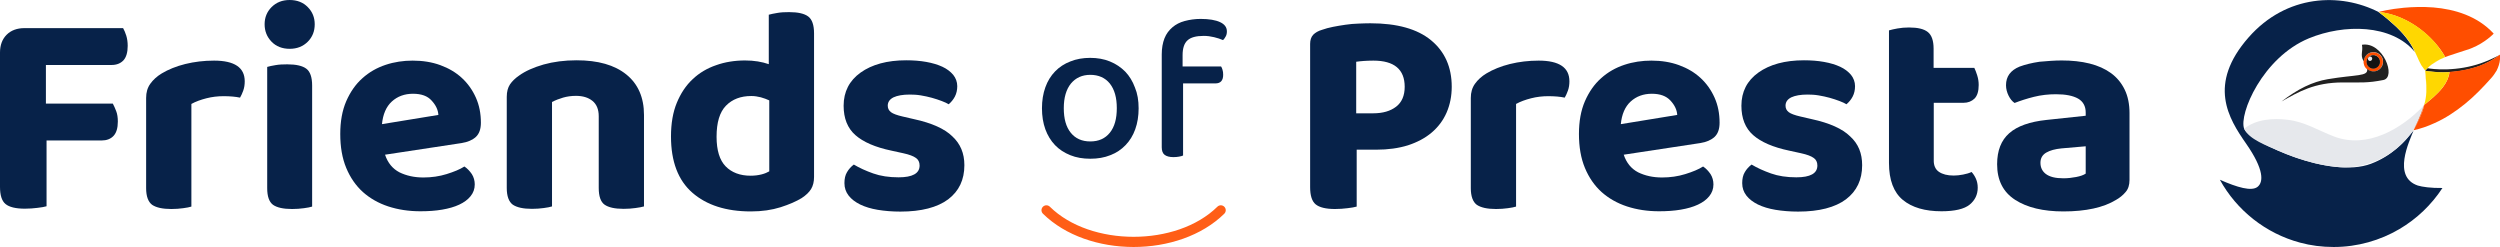
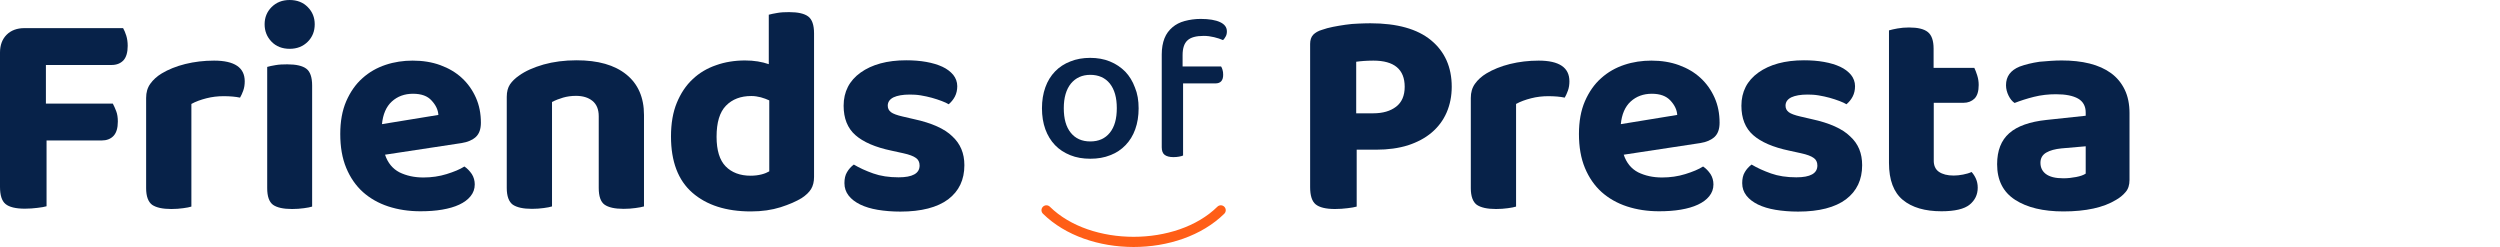
<svg xmlns="http://www.w3.org/2000/svg" version="1.1" id="Calque_1" x="0px" y="0px" viewBox="0 0 1546.6 152.8" style="enable-background:new 0 0 1546.6 152.8;" xml:space="preserve">
-   <style type="text/css">
+   <defs id="defs93" />
+   <style type="text/css" id="style2">
	.st0{fill:#072249;}
	.st1{fill:#FF5E17;}
	.st2{fill:#FF4E00;}
	.st3{fill:#E6E8EC;}
	.st4{fill:#212121;}
	.st5{fill:#FFD701;}
	.st6{fill:#141313;}
	.st7{fill:#EFEAEA;}
</style>
-   <path class="st0" d="M76.1,17.3c0.7,1.2,1.4,2.8,2,4.7c0.6,1.9,0.9,4.1,0.9,6.4c0,4-0.9,7-2.6,8.9c-1.8,1.9-4.2,2.9-7.4,2.9H28.4  v23.9h41.4c0.7,1.3,1.4,2.9,2.1,4.7c0.7,1.8,1,4,1,6.4c0,4-0.9,7-2.7,8.9c-1.8,1.9-4.3,2.8-7.3,2.8H28.8v40.7  c-1.3,0.4-3.2,0.7-5.7,1c-2.4,0.3-5,0.5-7.7,0.5c-5.7,0-9.7-1-12-2.9S0,120.7,0,115.6V32.5c0-4.6,1.4-8.3,4.1-11s6.4-4.1,11-4.1h61  V17.3z" />
-   <path class="st0" d="M118.4,127.8c-1.2,0.4-2.9,0.7-5.1,1s-4.6,0.5-7.3,0.5c-5.5,0-9.4-0.9-11.9-2.6c-2.4-1.8-3.7-5.2-3.7-10.3V60.6  c0-3.4,0.8-6.3,2.6-8.8c1.7-2.4,4.1-4.6,7.1-6.4c4-2.4,8.9-4.4,14.5-5.8c5.7-1.4,11.6-2.1,17.8-2.1c12.7,0,19,4.3,19,12.8  c0,2.1-0.3,4-0.9,5.7c-0.6,1.7-1.3,3.2-2,4.4c-2.8-0.6-6.2-0.9-10.2-0.9c-3.5,0-7.1,0.4-10.6,1.3c-3.5,0.9-6.6,2-9.3,3.5V127.8z" />
-   <path class="st0" d="M163.7,15c0-4.1,1.4-7.7,4.3-10.6c2.9-2.9,6.6-4.4,11.2-4.4c4.6,0,8.4,1.5,11.2,4.4c2.9,2.9,4.3,6.5,4.3,10.6  c0,4.3-1.4,7.9-4.3,10.8c-2.9,2.9-6.6,4.4-11.2,4.4c-4.6,0-8.4-1.5-11.2-4.4C165.1,22.8,163.7,19.2,163.7,15z M193.1,127.8  c-1.2,0.4-2.9,0.7-5.1,1c-2.2,0.3-4.6,0.5-7.3,0.5c-5.5,0-9.4-0.9-11.8-2.6c-2.4-1.8-3.6-5.2-3.6-10.3v-75c1.2-0.4,2.9-0.7,5.1-1.1  c2.2-0.4,4.6-0.5,7.3-0.5c5.5,0,9.4,0.9,11.8,2.7s3.6,5.3,3.6,10.4V127.8z" />
-   <path class="st0" d="M238.2,95.7c1.7,5.1,4.7,8.7,8.9,10.9c4.3,2.1,9.2,3.2,14.8,3.2c5.1,0,9.9-0.7,14.4-2.1s8.2-2.9,11-4.7  c1.8,1.2,3.3,2.8,4.6,4.7c1.2,1.9,1.8,4.1,1.8,6.4c0,2.8-0.9,5.2-2.6,7.3c-1.7,2.1-4,3.8-7,5.2c-3,1.4-6.5,2.4-10.6,3.1  s-8.6,1-13.4,1c-7.2,0-13.8-1-19.9-3c-6.1-2-11.3-5-15.7-8.9c-4.4-4-7.8-8.9-10.3-14.9s-3.7-13-3.7-21c0-7.8,1.2-14.5,3.7-20.3  c2.5-5.7,5.8-10.5,10-14.2c4.2-3.8,9-6.5,14.4-8.3s11-2.6,16.7-2.6c6.2,0,11.9,0.9,17.1,2.8c5.2,1.9,9.6,4.5,13.3,7.9  c3.7,3.4,6.6,7.5,8.7,12.2s3.1,9.9,3.1,15.5c0,3.9-1,6.8-3.1,8.8c-2.1,1.9-5,3.2-8.8,3.8L238.2,95.7z M255.5,58  c-5.2,0-9.6,1.6-13.1,4.8s-5.5,7.9-6.1,14l34.9-5.7c-0.2-3.2-1.6-6.1-4.2-8.9C264.5,59.4,260.7,58,255.5,58z" />
-   <path class="st0" d="M366.5,62.4c-2.6-2.1-6-3.1-10.2-3.1c-2.9,0-5.6,0.4-8,1.1c-2.4,0.7-4.7,1.6-6.8,2.7v64.6  c-1.2,0.4-2.9,0.7-5.1,1s-4.6,0.5-7.3,0.5c-5.5,0-9.4-0.9-11.9-2.6c-2.4-1.8-3.7-5.2-3.7-10.3V59.9c0-3.2,0.7-5.7,2-7.7  c1.3-1.9,3.2-3.8,5.7-5.5c3.9-2.8,8.9-5,15.1-6.8c6.1-1.7,12.9-2.6,20.4-2.6c13.3,0,23.5,2.9,30.8,8.8c7.2,5.8,10.9,14.2,10.9,25  v56.6c-1.3,0.4-3.1,0.7-5.3,1c-2.2,0.3-4.6,0.5-7.3,0.5c-5.5,0-9.4-0.9-11.8-2.6s-3.6-5.2-3.6-10.3V71.9  C370.4,67.7,369.1,64.5,366.5,62.4z" />
-   <path class="st0" d="M460.9,37.4c2.8,0,5.4,0.2,7.9,0.6c2.5,0.4,4.8,1,6.8,1.7V9.1c1.3-0.4,3.1-0.7,5.3-1.1c2.2-0.4,4.6-0.5,7.3-0.5  c5.5,0,9.4,0.9,11.8,2.7c2.4,1.8,3.6,5.3,3.6,10.4v88.9c0,2.9-0.6,5.4-1.8,7.4c-1.2,2-3.2,3.9-5.8,5.6c-3.4,2.1-7.8,4-13.1,5.7  c-5.4,1.7-11.5,2.6-18.4,2.6c-15.3,0-27.4-3.9-36.2-11.6c-8.8-7.7-13.2-19.3-13.2-34.8c0-8,1.2-15,3.6-20.8s5.6-10.7,9.8-14.6  c4.1-3.9,9-6.8,14.6-8.7C448.4,38.4,454.5,37.4,460.9,37.4z M475.9,62.1c-1.6-0.7-3.3-1.4-5.2-1.9c-1.9-0.5-3.9-0.8-5.9-0.8  c-6.6,0-11.8,2-15.7,6c-3.9,4-5.8,10.4-5.8,19.2c0,8.4,1.9,14.5,5.6,18.3s8.9,5.8,15.4,5.8c2.6,0,4.8-0.3,6.8-0.8s3.6-1.2,4.8-1.9  L475.9,62.1L475.9,62.1z" />
-   <path class="st0" d="M596.6,102.2c0,9-3.3,16-10,21.1c-6.7,5-16.6,7.6-29.6,7.6c-5.1,0-9.8-0.4-14-1.1c-4.2-0.7-7.8-1.8-10.9-3.3  c-3-1.5-5.4-3.3-7.1-5.5c-1.7-2.2-2.6-4.7-2.6-7.7c0-2.7,0.5-5,1.6-6.8c1.1-1.9,2.5-3.4,4.2-4.7c3.5,2.1,7.5,3.9,12,5.5  s9.7,2.4,15.7,2.4c8.6,0,13-2.4,13-7.3c0-2.1-0.8-3.7-2.3-4.7c-1.5-1.1-4.1-2.1-7.8-2.9l-7.3-1.6c-10-2.1-17.4-5.3-22.3-9.6  c-4.9-4.3-7.3-10.4-7.3-18.2c0-8.6,3.5-15.5,10.5-20.5s16.4-7.6,28.2-7.6c4.4,0,8.5,0.3,12.4,1s7.2,1.7,10,3s5,3,6.7,5  c1.6,2,2.5,4.4,2.5,7c0,2.4-0.5,4.6-1.5,6.5s-2.3,3.4-3.8,4.7c-1-0.6-2.4-1.3-4.3-2c-1.9-0.7-3.9-1.4-6.1-2  c-2.2-0.6-4.5-1.1-6.9-1.5s-4.7-0.5-6.8-0.5c-4.3,0-7.6,0.6-10,1.7c-2.4,1.2-3.6,2.9-3.6,5.2c0,1.7,0.7,3,2,4s3.8,1.9,7.3,2.7  l6.9,1.6c11.1,2.4,19,6,23.7,10.6C594.2,89,596.6,94.9,596.6,102.2z" />
-   <path class="st0" d="M704.4,67c0,4.8-0.7,9.1-2.1,13c-1.4,3.9-3.4,7.1-6,9.8c-2.6,2.7-5.7,4.8-9.4,6.2c-3.7,1.5-7.8,2.2-12.4,2.2  s-8.7-0.7-12.4-2.2s-6.8-3.5-9.4-6.2c-2.6-2.7-4.6-6-6-9.8c-1.4-3.9-2.1-8.2-2.1-13s0.7-9.1,2.1-13c1.4-3.9,3.4-7.1,6-9.8  s5.8-4.8,9.5-6.2c3.7-1.5,7.8-2.2,12.2-2.2c4.5,0,8.5,0.7,12.2,2.2s6.8,3.6,9.5,6.3c2.6,2.7,4.6,6,6,9.8  C703.7,57.9,704.4,62.2,704.4,67z M674.5,46.3c-5,0-9,1.8-12,5.4c-2.9,3.6-4.4,8.7-4.4,15.2c0,6.6,1.4,11.6,4.3,15.2  c2.9,3.6,6.9,5.4,12.1,5.4c5.2,0,9.2-1.8,12.1-5.4c2.9-3.6,4.3-8.6,4.3-15.2c0-6.5-1.4-11.5-4.3-15.2  C683.7,48.1,679.6,46.3,674.5,46.3z" />
-   <path class="st0" d="M731.6,41.1h23.8c0.3,0.5,0.7,1.2,0.9,2.1c0.3,0.9,0.4,1.9,0.4,3.1c0,3.5-1.6,5.3-4.8,5.3h-20v44.6  c-0.6,0.3-1.4,0.5-2.5,0.7s-2.2,0.3-3.5,0.3c-2.4,0-4.2-0.5-5.4-1.4s-1.8-2.5-1.8-4.7V33.7c0-3.9,0.6-7.2,1.7-10  c1.1-2.8,2.8-5,4.9-6.8c2.1-1.8,4.6-3.1,7.6-3.9s6.3-1.3,9.9-1.3c5.2,0,9.2,0.7,12,2c2.8,1.3,4.2,3.2,4.2,5.7c0,1.2-0.2,2.2-0.7,3.1  s-1,1.7-1.7,2.3c-1.6-0.7-3.4-1.3-5.5-1.8s-4.2-0.8-6.4-0.8c-4.7,0-8.1,0.9-10.1,2.8c-2,1.8-3,4.9-3,9.1L731.6,41.1L731.6,41.1z" />
-   <path class="st0" d="M839.3,92.6v35.2c-1.3,0.4-3.2,0.7-5.7,1c-2.4,0.3-5,0.5-7.7,0.5c-5.7,0-9.7-1-12-2.9s-3.4-5.5-3.4-10.6V27.2  c0-2.4,0.6-4.3,1.9-5.7c1.3-1.3,3.1-2.4,5.6-3.1c1.9-0.7,4.2-1.3,6.7-1.8s5-0.9,7.7-1.3c2.6-0.4,5.2-0.6,7.9-0.7  c2.6-0.1,5.1-0.2,7.4-0.2c16.6,0,29.1,3.5,37.6,10.5s12.8,16.6,12.8,28.8c0,5.8-1.1,11.2-3.2,16c-2.1,4.8-5.2,8.9-9.2,12.3  s-8.9,6-14.7,7.9c-5.8,1.8-12.3,2.7-19.6,2.7H839.3z M849.5,70.1c6,0,10.7-1.4,14.2-4.1c3.5-2.7,5.3-6.8,5.3-12.3  c0-10.8-6.5-16.2-19.4-16.2c-2.2,0-4.1,0.1-5.8,0.2c-1.6,0.1-3.3,0.3-4.8,0.5v31.9H849.5z" />
-   <path class="st0" d="M937.9,127.8c-1.2,0.4-2.9,0.7-5.1,1c-2.2,0.3-4.6,0.5-7.3,0.5c-5.5,0-9.4-0.9-11.9-2.6  c-2.4-1.8-3.7-5.2-3.7-10.3V60.6c0-3.4,0.8-6.3,2.6-8.8c1.7-2.4,4.1-4.6,7.1-6.4c4-2.4,8.9-4.4,14.5-5.8c5.7-1.4,11.6-2.1,17.8-2.1  c12.7,0,19,4.3,19,12.8c0,2.1-0.3,4-0.9,5.7c-0.6,1.7-1.3,3.2-2,4.4c-2.8-0.6-6.2-0.9-10.2-0.9c-3.5,0-7.1,0.4-10.6,1.3  c-3.5,0.9-6.6,2-9.3,3.5L937.9,127.8L937.9,127.8z" />
-   <path class="st0" d="M1004.5,95.7c1.7,5.1,4.7,8.7,8.9,10.9c4.3,2.1,9.2,3.2,14.8,3.2c5.1,0,9.9-0.7,14.4-2.1s8.2-2.9,11-4.7  c1.8,1.2,3.3,2.8,4.6,4.7c1.2,1.9,1.8,4.1,1.8,6.4c0,2.8-0.9,5.2-2.6,7.3c-1.7,2.1-4,3.8-7,5.2c-3,1.4-6.5,2.4-10.6,3.1  s-8.6,1-13.4,1c-7.2,0-13.8-1-19.9-3c-6.1-2-11.3-5-15.7-8.9c-4.4-4-7.8-8.9-10.3-14.9s-3.7-13-3.7-21c0-7.8,1.2-14.5,3.7-20.3  c2.5-5.7,5.8-10.5,10-14.2c4.2-3.8,9-6.5,14.4-8.3s11-2.6,16.7-2.6c6.2,0,11.9,0.9,17.1,2.8c5.2,1.9,9.6,4.5,13.3,7.9  c3.7,3.4,6.6,7.5,8.7,12.2s3.1,9.9,3.1,15.5c0,3.9-1,6.8-3.1,8.8c-2.1,1.9-5,3.2-8.8,3.8L1004.5,95.7z M1021.9,58  c-5.2,0-9.6,1.6-13.1,4.8s-5.5,7.9-6.1,14l34.9-5.7c-0.2-3.2-1.6-6.1-4.2-8.9C1030.8,59.4,1027,58,1021.9,58z" />
-   <path class="st0" d="M1152,102.2c0,9-3.3,16-10,21.1c-6.7,5-16.6,7.6-29.6,7.6c-5.1,0-9.8-0.4-14-1.1c-4.2-0.7-7.8-1.8-10.9-3.3  c-3-1.5-5.4-3.3-7.1-5.5s-2.6-4.7-2.6-7.7c0-2.7,0.5-5,1.6-6.8c1.1-1.9,2.5-3.4,4.2-4.7c3.5,2.1,7.5,3.9,12,5.5s9.7,2.4,15.7,2.4  c8.6,0,13-2.4,13-7.3c0-2.1-0.8-3.7-2.3-4.7c-1.5-1.1-4.1-2.1-7.8-2.9l-7.3-1.6c-10-2.1-17.4-5.3-22.3-9.6  c-4.9-4.3-7.3-10.4-7.3-18.2c0-8.6,3.5-15.5,10.5-20.5s16.4-7.6,28.2-7.6c4.4,0,8.5,0.3,12.4,1s7.2,1.7,10,3s5,3,6.7,5  c1.6,2,2.5,4.4,2.5,7c0,2.4-0.5,4.6-1.5,6.5s-2.3,3.4-3.8,4.7c-1-0.6-2.4-1.3-4.3-2s-3.9-1.4-6.1-2s-4.5-1.1-6.9-1.5  s-4.7-0.5-6.8-0.5c-4.3,0-7.6,0.6-10,1.7c-2.4,1.2-3.6,2.9-3.6,5.2c0,1.7,0.7,3,2,4s3.8,1.9,7.3,2.7l6.9,1.6  c11.1,2.4,19,6,23.7,10.6C1149.7,89,1152,94.9,1152,102.2z" />
-   <path class="st0" d="M1199.5,106.3c2.2,1.5,5.2,2.3,9.1,2.3c1.8,0,3.8-0.2,5.8-0.6c2.1-0.4,3.8-0.9,5.3-1.6c1.1,1.2,2,2.6,2.7,4.2  s1.1,3.4,1.1,5.5c0,4.3-1.7,7.8-5,10.5s-9.2,4.1-17.4,4.1c-10.2,0-18.2-2.3-23.9-7c-5.7-4.7-8.6-12.3-8.6-22.9v-82  c1.3-0.4,3.1-0.8,5.3-1.2c2.2-0.4,4.6-0.6,7.1-0.6c5.4,0,9.2,0.9,11.6,2.8s3.6,5.3,3.6,10.3V42h25.2c0.6,1.2,1.2,2.8,1.8,4.7  c0.6,1.9,0.9,3.9,0.9,5.9c0,3.9-0.9,6.7-2.6,8.4c-1.8,1.7-4,2.6-6.8,2.6h-18.4V99C1196.2,102.3,1197.3,104.8,1199.5,106.3z" />
-   <path class="st0" d="M1275.4,37.4c6.3,0,12.1,0.6,17.3,1.9c5.2,1.3,9.6,3.3,13.2,5.9c3.7,2.7,6.5,6.1,8.5,10.2s3,9,3,14.6v41.3  c0,3.2-0.8,5.7-2.5,7.6c-1.6,1.9-3.6,3.5-5.9,4.8c-3.8,2.3-8.4,4.1-13.9,5.3s-11.7,1.8-18.6,1.8c-12.5,0-22.5-2.4-29.9-7.2  s-11.1-12.1-11.1-22c0-8.4,2.5-14.8,7.5-19.2c5-4.4,12.7-7.1,23-8.2l24.3-2.6v-2c0-3.9-1.6-6.8-4.7-8.6c-3.2-1.8-7.7-2.7-13.7-2.7  c-4.6,0-9.2,0.5-13.6,1.6s-8.4,2.4-12,3.8c-1.5-1-2.7-2.5-3.7-4.5s-1.6-4.2-1.6-6.5c0-5.4,2.8-9.2,8.4-11.5c3.5-1.3,7.6-2.3,12.3-3  C1266.3,37.8,1270.9,37.4,1275.4,37.4z M1276.5,110.3c2.7,0,5.3-0.3,7.9-0.8s4.6-1.2,5.9-2.1V90.5l-15,1.3c-3.9,0.4-7,1.2-9.4,2.6  s-3.6,3.5-3.6,6.3c0,2.9,1.1,5.2,3.3,6.9C1268,109.4,1271.5,110.3,1276.5,110.3z" />
-   <path class="st1" d="M701.3,152.8c-21.1,0-42.2-6.9-56.1-20.6c-1.2-1.2-1.2-3.1,0-4.3s3.1-1.2,4.3,0c25.2,24.8,78.4,24.8,103.6,0  c1.2-1.2,3.1-1.2,4.3,0s1.2,3.1,0,4.3C743.5,145.9,722.4,152.8,701.3,152.8z" />
-   <path class="st2" d="M1474.1,37.3c-0.5-3.2-3.6-5.4-6.9-4.9c-2.8,0.5-4.8,2.8-5,5.6c0,0.1,0,0.2,0,0.3c0,0.3,0,0.7,0.1,1  c0.2,1.4,0.9,2.6,2,3.5l0,0c1.3,1.1,3,1.7,4.9,1.4C1472.4,43.6,1474.6,40.5,1474.1,37.3z M1464.2,38.9c-0.4-2.2,1.1-4.3,3.3-4.7  c2.2-0.4,4.3,1.1,4.7,3.3c0.4,2.2-1.1,4.3-3.3,4.7C1466.7,42.7,1464.6,41.1,1464.2,38.9z" />
-   <path class="st0" d="M1511,116.3c-6.8,10.4-15.9,19.1-26.6,25.4c-11.9,7-25.9,11.1-40.7,11.1c-7.2,0-14.2-0.9-20.8-2.7  c-21.3-5.7-39.2-20-49.6-38.9c10.9,4.8,19.6,7.3,23.3,4.4s4.2-10.6-7.1-26.8c-10.8-15.5-24-36.6,1.6-65.7  c23.4-26.6,56.7-27.8,80.5-15.6c0,0-0.1,0-0.1,0c4.1,3,7.3,5.8,10.1,8.4c0.3,0.2,0.5,0.5,0.8,0.7c6.6,6.4,9.6,11.4,11.6,15.6  c-14.5-17.4-44-17.4-65.6-8.5c-28.8,11.9-43.4,47-40.1,55.9c0.1,0.3,0.2,0.5,0.4,0.8c5,8,52.7,30.5,78.1,20.9  c12.9-4.9,20.2-13.1,26.2-20.4c0,0,0-0.1,0.1-0.1c-2.6,6.7-13.3,28.6,2.7,34C1498.5,115.6,1503.8,116.4,1511,116.3z" />
-   <path class="st0" d="M1471.6,7.5c0,0-0.1,0-0.1,0C1471.5,7.5,1471.5,7.5,1471.6,7.5C1471.6,7.5,1471.6,7.5,1471.6,7.5z" />
-   <g>
-     <path class="st3" d="M1499.7,65c-13.8,14.7-35.2,27.2-55.6,19.5c-9.8-3.7-18.3-9.2-28.9-10.4c-8.8-1.1-19.6-0.4-26.8,5.5   c2.5,6.5,14.7,10.8,20.4,13.3c11.7,5.2,24.3,9.2,37.1,10.4C1470.3,105.5,1494,89.2,1499.7,65L1499.7,65z" />
-   </g>
-   <path class="st4" d="M1546.5,33.9c-1.6,1.1-3.1,2.2-4.7,3.2c-3.2,1.8-6.5,3.4-10.1,4.5c-3.6,1.1-7.3,2-11,2.5  c-3.7,0.5-7.4,0.7-11.2,0.6c-1.8-0.1-3.7-0.2-5.5-0.4c-1.2-0.1-2.4-0.4-3.7-0.5c0.2-0.3,0.5-0.6,0.8-0.9c0.2-0.2,0.3-0.4,0.5-0.5  c0.1-0.1,0.2-0.2,0.4-0.2c0.3,0,0.7,0.1,1,0.2c0.9,0.1,1.8,0.2,2.8,0.3c2.6,0.2,5.2,0.3,7.8,0.2c7.1-0.2,14.2-1.4,21-3.7  C1538.8,37.7,1542.7,36,1546.5,33.9z" />
-   <path class="st4" d="M1514.5,44.6C1514.4,44.6,1514.4,44.6,1514.5,44.6c-1.4,0.1-2.7,0.1-4,0.1c-0.3,0-0.7,0-0.9,0  c-0.1,0-0.2,0-0.2,0c-0.4,0-0.8,0-1.1,0c-0.4,0-0.8,0-1.2-0.1c-0.2,0-0.4,0-0.5,0h0c-0.1,0-0.2,0-0.3,0c0,0-0.1,0-0.2,0  c-0.1,0-0.2,0-0.2,0c-0.2,0-0.5,0-0.8-0.1c-0.2,0-0.3,0-0.5,0c-0.3,0-0.5-0.1-0.8-0.1c-0.2,0-0.3,0-0.5,0c0,0,0,0-0.1,0  c-0.1,0-0.2,0-0.2,0c-0.1,0-0.2,0-0.2,0c-0.1,0-0.2,0-0.2,0c-0.1,0-0.2,0-0.2,0c0,0,0,0-0.1,0s-0.1,0-0.1,0c-0.1,0-0.2,0-0.4,0h-0.1  c-0.1,0-0.2,0-0.2,0c0,0,0,0-0.1,0h0c0,0-0.1,0-0.1,0s-0.1,0-0.2,0C1502.8,44.1,1508.6,44.9,1514.5,44.6z" />
-   <g>
-     <path class="st2" d="M1542.7,20.8c0,0-5.2,5.6-13.7,9c-1.1,0.5-2.3,0.9-3.4,1.2c-3.5,1.2-7.3,2.3-11,3.6c-0.6,0.2-1.3,0.5-1.9,0.7   c-3.3-6-8.9-12.4-16-17.7c-7.1-5.2-15.7-9.2-25.1-10.2c0,0,0,0-0.1,0c0.7-0.2,6.9-1.8,15.6-2.6c5.4-0.5,11.7-0.7,18.3-0.2   C1518.4,5.7,1532.6,9.8,1542.7,20.8z" />
-     <path class="st2" d="M1471.6,7.5c0,0-0.1,0-0.1,0C1471.5,7.5,1471.5,7.5,1471.6,7.5C1471.6,7.5,1471.6,7.5,1471.6,7.5z" />
-   </g>
-   <g>
-     <path class="st2" d="M1540.9,48.6c-5,5.6-10.2,11-16,15.7c-5.8,4.7-12.1,8.9-18.9,11.9c-4.1,1.9-8.5,3.4-12.9,4.4   c2.7-4.9,5.3-10,6.6-15.5c0.1-0.4,0.6-0.7,0.9-0.9c0.5-0.4,1-0.9,1.5-1.3c1.1-0.9,2.1-1.8,3.2-2.7c2.1-1.9,4.2-3.9,6-6.3   c2.1-2.7,3.7-6,4.1-9.4c-0.2,0-0.5,0-0.7,0c8.8-0.6,17.6-2.4,25.4-6.6c2.3-1.2,4.4-2.6,6.5-4.1c0.2,0.9,0.1,1.9,0,2.9   c-0.2,2.4-1,4.8-2.1,7C1543.4,45.5,1542.3,47.1,1540.9,48.6z" />
-     <path class="st2" d="M1500.1,63.5c-0.1,0.5-0.2,1-0.4,1.5c0,0-0.1,0.5-0.4,1.4c-0.5,1.8-1.5,5-3.4,8.9c-0.7,1.5-1.6,3.2-2.6,4.8   c0.9-1.8,3.9-7.6,6.3-15.1c0-0.1,0.1-0.2,0.1-0.3C1499.9,64.3,1500,63.9,1500.1,63.5z" />
-   </g>
-   <g>
-     <path class="st5" d="M1515.3,44.6c-0.8,7.1-6.4,12.5-11.5,16.9c-1.4,1.1-2.7,2.3-4.1,3.4c1.6-5.2,1.6-10.7,1.1-16   c-0.1-1.7-0.3-3.4-0.5-5.1c0.9,0.1,1.9,0.3,2.8,0.4c1.3,0.2,2.5,0.3,3.8,0.4C1509.7,44.8,1512.5,44.8,1515.3,44.6z" />
-     <path class="st5" d="M1500.3,43.8c0.9,7.1,1.2,13.4,0,18.9C1501.5,57.5,1501,52.1,1500.3,43.8z" />
-     <path class="st5" d="M1514.5,44.6C1514.4,44.6,1514.4,44.6,1514.5,44.6c-1.4,0.1-2.7,0.1-4,0.1c-0.3,0-0.7,0-0.9,0   c-0.1,0-0.2,0-0.2,0c-0.4,0-0.8,0-1.1,0c-0.4,0-0.8,0-1.2-0.1c-0.2,0-0.4,0-0.5,0h0c-0.1,0-0.2,0-0.3,0c0,0-0.1,0-0.2,0   c-0.1,0-0.2,0-0.2,0c-0.2,0-0.5,0-0.8-0.1c-0.2,0-0.3,0-0.5,0c-0.1,0-0.2,0-0.3,0c0,0-0.1,0-0.1,0c-0.3,0-0.5-0.1-0.8-0.1   c0,0,0,0-0.1,0c-0.2,0-0.3,0-0.5-0.1l0,0c-0.2,0-0.3,0-0.5,0c0,0,0,0-0.1,0c-0.1,0-0.2,0-0.3,0c-0.1,0-0.2,0-0.3,0s-0.2,0-0.2,0h0   h0c0,0-0.1,0-0.1,0c-0.1,0-0.2,0-0.3,0c0,0,0.1,0,0.1,0C1502.8,44.1,1508.6,44.9,1514.5,44.6z" />
-   </g>
-   <g>
-     <path class="st5" d="M1504.2,40.1c0.1-0.1,0.2-0.1,0.3-0.2C1504.3,40,1504.2,40.1,1504.2,40.1c-0.2,0.2-0.3,0.3-0.5,0.4   C1503.8,40.4,1504,40.3,1504.2,40.1z" />
-     <path class="st5" d="M1504.7,39.7c0,0,0.1-0.1,0.1-0.1C1504.7,39.7,1504.7,39.7,1504.7,39.7L1504.7,39.7z" />
-     <path class="st5" d="M1512.7,35.3c-4,1.6-7.9,3.8-11,6.9c-0.4,0.4-0.8,0.8-1.1,1.2c-0.2,0.3-0.2,0.3-0.4,0   c-0.2-0.2-0.4-0.5-0.6-0.7c-0.6-0.8-1.2-1.6-1.7-2.4c-1-1.7-1.8-3.6-2.6-5.4c-1.3-3-2.7-5.9-4.5-8.6c-2.2-3.4-4.9-6.4-7.8-9.2   c-3.6-3.5-7.5-6.7-11.4-9.7c6.8,0.6,13.5,3,19.4,6.4c6,3.4,11.3,7.8,15.8,13C1508.9,29.5,1511,32.3,1512.7,35.3z" />
-     <path class="st5" d="M1503.6,40.5c0.2-0.1,0.3-0.3,0.5-0.4l0,0C1504,40.3,1503.8,40.4,1503.6,40.5z" />
-     <path class="st5" d="M1512.7,35.4c-2.6,1.1-5.2,2.3-7.5,4c-0.2,0.1-0.4,0.2-0.5,0.4c0,0,0,0,0,0c0,0,0,0,0,0c0,0,0.1-0.1,0.1-0.1   c0,0,0,0,0.1-0.1l0,0c0.1,0,0.1-0.1,0.2-0.1c0,0,0.1,0,0.1-0.1c0.1,0,0.2-0.1,0.2-0.2c0.2-0.2,0.5-0.3,0.7-0.5   c0.1,0,0.2-0.1,0.2-0.2c0,0,0.1,0,0.1-0.1s0.1-0.1,0.2-0.1c0.1-0.1,0.3-0.2,0.4-0.2c0.2-0.1,0.5-0.3,0.7-0.4   c0.2-0.1,0.3-0.2,0.5-0.2c0.2-0.1,0.3-0.2,0.5-0.2c0.2-0.1,0.4-0.2,0.6-0.3c0.2-0.1,0.4-0.2,0.5-0.3   C1510.7,36.2,1511.7,35.8,1512.7,35.4C1512.7,35.4,1512.7,35.4,1512.7,35.4C1512.7,35.3,1512.7,35.4,1512.7,35.4z" />
-   </g>
-   <path class="st4" d="M1468.9,42.3c-2.2,0.4-4.3-1.1-4.7-3.3c-0.4-2.2,1.1-4.3,3.3-4.7c2.2-0.4,4.3,1.1,4.7,3.3  C1472.6,39.8,1471.1,41.9,1468.9,42.3z" />
-   <path class="st4" d="M1474.4,49.5c-9.6,1.9-13.6,1.5-25,1.5c-17.7,0-27.5,5.9-38,11.8c10.3-7.9,19.2-12.2,28.6-13.8  c17.7-3,25.2-1.6,24.4-6.3c1.3,1.1,3,1.7,4.9,1.4c3.2-0.5,5.4-3.6,4.9-6.9c-0.5-3.2-3.6-5.4-6.9-4.9c-2.8,0.5-4.8,2.8-5,5.6  c0-0.1-0.1-0.2-0.2-0.3c-2.1-3.7-0.1-5.8-0.9-9.9C1474.2,25.5,1482.7,47.9,1474.4,49.5z" />
-   <path class="st6" d="M1468.9,42.3c-2.2,0.4-4.3-1.1-4.7-3.3c-0.4-2.2,1.1-4.3,3.3-4.7c2.2-0.4,4.3,1.1,4.7,3.3  C1472.6,39.8,1471.1,41.9,1468.9,42.3z" />
-   <ellipse transform="matrix(0.4191 -0.9079 0.9079 0.4191 818.7414 1352.378)" class="st7" cx="1466.3" cy="36.3" rx="1.4" ry="1.3" />
+   <path class="st0" d="M76.1,17.3c0.7,1.2,1.4,2.8,2,4.7c0.6,1.9,0.9,4.1,0.9,6.4c0,4-0.9,7-2.6,8.9c-1.8,1.9-4.2,2.9-7.4,2.9H28.4  v23.9h41.4c0.7,1.3,1.4,2.9,2.1,4.7c0.7,1.8,1,4,1,6.4c0,4-0.9,7-2.7,8.9c-1.8,1.9-4.3,2.8-7.3,2.8H28.8v40.7  c-1.3,0.4-3.2,0.7-5.7,1c-2.4,0.3-5,0.5-7.7,0.5c-5.7,0-9.7-1-12-2.9S0,120.7,0,115.6V32.5c0-4.6,1.4-8.3,4.1-11s6.4-4.1,11-4.1h61  V17.3z" id="path4" />
+   <path class="st0" d="M118.4,127.8c-1.2,0.4-2.9,0.7-5.1,1s-4.6,0.5-7.3,0.5c-5.5,0-9.4-0.9-11.9-2.6c-2.4-1.8-3.7-5.2-3.7-10.3V60.6  c0-3.4,0.8-6.3,2.6-8.8c1.7-2.4,4.1-4.6,7.1-6.4c4-2.4,8.9-4.4,14.5-5.8c5.7-1.4,11.6-2.1,17.8-2.1c12.7,0,19,4.3,19,12.8  c0,2.1-0.3,4-0.9,5.7c-0.6,1.7-1.3,3.2-2,4.4c-2.8-0.6-6.2-0.9-10.2-0.9c-3.5,0-7.1,0.4-10.6,1.3c-3.5,0.9-6.6,2-9.3,3.5V127.8z" id="path6" />
+   <path class="st0" d="M163.7,15c0-4.1,1.4-7.7,4.3-10.6c2.9-2.9,6.6-4.4,11.2-4.4c4.6,0,8.4,1.5,11.2,4.4c2.9,2.9,4.3,6.5,4.3,10.6  c0,4.3-1.4,7.9-4.3,10.8c-2.9,2.9-6.6,4.4-11.2,4.4c-4.6,0-8.4-1.5-11.2-4.4C165.1,22.8,163.7,19.2,163.7,15z M193.1,127.8  c-1.2,0.4-2.9,0.7-5.1,1c-2.2,0.3-4.6,0.5-7.3,0.5c-5.5,0-9.4-0.9-11.8-2.6c-2.4-1.8-3.6-5.2-3.6-10.3v-75c1.2-0.4,2.9-0.7,5.1-1.1  c2.2-0.4,4.6-0.5,7.3-0.5c5.5,0,9.4,0.9,11.8,2.7s3.6,5.3,3.6,10.4V127.8z" id="path8" />
+   <path class="st0" d="M238.2,95.7c1.7,5.1,4.7,8.7,8.9,10.9c4.3,2.1,9.2,3.2,14.8,3.2c5.1,0,9.9-0.7,14.4-2.1s8.2-2.9,11-4.7  c1.8,1.2,3.3,2.8,4.6,4.7c1.2,1.9,1.8,4.1,1.8,6.4c0,2.8-0.9,5.2-2.6,7.3c-1.7,2.1-4,3.8-7,5.2c-3,1.4-6.5,2.4-10.6,3.1  s-8.6,1-13.4,1c-7.2,0-13.8-1-19.9-3c-6.1-2-11.3-5-15.7-8.9c-4.4-4-7.8-8.9-10.3-14.9s-3.7-13-3.7-21c0-7.8,1.2-14.5,3.7-20.3  c2.5-5.7,5.8-10.5,10-14.2c4.2-3.8,9-6.5,14.4-8.3s11-2.6,16.7-2.6c6.2,0,11.9,0.9,17.1,2.8c5.2,1.9,9.6,4.5,13.3,7.9  c3.7,3.4,6.6,7.5,8.7,12.2s3.1,9.9,3.1,15.5c0,3.9-1,6.8-3.1,8.8c-2.1,1.9-5,3.2-8.8,3.8L238.2,95.7z M255.5,58  c-5.2,0-9.6,1.6-13.1,4.8s-5.5,7.9-6.1,14l34.9-5.7c-0.2-3.2-1.6-6.1-4.2-8.9C264.5,59.4,260.7,58,255.5,58z" id="path10" />
+   <path class="st0" d="M366.5,62.4c-2.6-2.1-6-3.1-10.2-3.1c-2.9,0-5.6,0.4-8,1.1c-2.4,0.7-4.7,1.6-6.8,2.7v64.6  c-1.2,0.4-2.9,0.7-5.1,1s-4.6,0.5-7.3,0.5c-5.5,0-9.4-0.9-11.9-2.6c-2.4-1.8-3.7-5.2-3.7-10.3V59.9c0-3.2,0.7-5.7,2-7.7  c1.3-1.9,3.2-3.8,5.7-5.5c3.9-2.8,8.9-5,15.1-6.8c6.1-1.7,12.9-2.6,20.4-2.6c13.3,0,23.5,2.9,30.8,8.8c7.2,5.8,10.9,14.2,10.9,25  v56.6c-1.3,0.4-3.1,0.7-5.3,1c-2.2,0.3-4.6,0.5-7.3,0.5c-5.5,0-9.4-0.9-11.8-2.6s-3.6-5.2-3.6-10.3V71.9  C370.4,67.7,369.1,64.5,366.5,62.4z" id="path12" />
+   <path class="st0" d="M460.9,37.4c2.8,0,5.4,0.2,7.9,0.6c2.5,0.4,4.8,1,6.8,1.7V9.1c1.3-0.4,3.1-0.7,5.3-1.1c2.2-0.4,4.6-0.5,7.3-0.5  c5.5,0,9.4,0.9,11.8,2.7c2.4,1.8,3.6,5.3,3.6,10.4v88.9c0,2.9-0.6,5.4-1.8,7.4c-1.2,2-3.2,3.9-5.8,5.6c-3.4,2.1-7.8,4-13.1,5.7  c-5.4,1.7-11.5,2.6-18.4,2.6c-15.3,0-27.4-3.9-36.2-11.6c-8.8-7.7-13.2-19.3-13.2-34.8c0-8,1.2-15,3.6-20.8s5.6-10.7,9.8-14.6  c4.1-3.9,9-6.8,14.6-8.7C448.4,38.4,454.5,37.4,460.9,37.4z M475.9,62.1c-1.6-0.7-3.3-1.4-5.2-1.9c-1.9-0.5-3.9-0.8-5.9-0.8  c-6.6,0-11.8,2-15.7,6c-3.9,4-5.8,10.4-5.8,19.2c0,8.4,1.9,14.5,5.6,18.3s8.9,5.8,15.4,5.8c2.6,0,4.8-0.3,6.8-0.8s3.6-1.2,4.8-1.9  L475.9,62.1L475.9,62.1z" id="path14" />
+   <path class="st0" d="M596.6,102.2c0,9-3.3,16-10,21.1c-6.7,5-16.6,7.6-29.6,7.6c-5.1,0-9.8-0.4-14-1.1c-4.2-0.7-7.8-1.8-10.9-3.3  c-3-1.5-5.4-3.3-7.1-5.5c-1.7-2.2-2.6-4.7-2.6-7.7c0-2.7,0.5-5,1.6-6.8c1.1-1.9,2.5-3.4,4.2-4.7c3.5,2.1,7.5,3.9,12,5.5  s9.7,2.4,15.7,2.4c8.6,0,13-2.4,13-7.3c0-2.1-0.8-3.7-2.3-4.7c-1.5-1.1-4.1-2.1-7.8-2.9l-7.3-1.6c-10-2.1-17.4-5.3-22.3-9.6  c-4.9-4.3-7.3-10.4-7.3-18.2c0-8.6,3.5-15.5,10.5-20.5s16.4-7.6,28.2-7.6c4.4,0,8.5,0.3,12.4,1s7.2,1.7,10,3s5,3,6.7,5  c1.6,2,2.5,4.4,2.5,7c0,2.4-0.5,4.6-1.5,6.5s-2.3,3.4-3.8,4.7c-1-0.6-2.4-1.3-4.3-2c-1.9-0.7-3.9-1.4-6.1-2  c-2.2-0.6-4.5-1.1-6.9-1.5s-4.7-0.5-6.8-0.5c-4.3,0-7.6,0.6-10,1.7c-2.4,1.2-3.6,2.9-3.6,5.2c0,1.7,0.7,3,2,4s3.8,1.9,7.3,2.7  l6.9,1.6c11.1,2.4,19,6,23.7,10.6C594.2,89,596.6,94.9,596.6,102.2z" id="path16" />
+   <path class="st0" d="M704.4,67c0,4.8-0.7,9.1-2.1,13c-1.4,3.9-3.4,7.1-6,9.8c-2.6,2.7-5.7,4.8-9.4,6.2c-3.7,1.5-7.8,2.2-12.4,2.2  s-8.7-0.7-12.4-2.2s-6.8-3.5-9.4-6.2c-2.6-2.7-4.6-6-6-9.8c-1.4-3.9-2.1-8.2-2.1-13s0.7-9.1,2.1-13c1.4-3.9,3.4-7.1,6-9.8  s5.8-4.8,9.5-6.2c3.7-1.5,7.8-2.2,12.2-2.2c4.5,0,8.5,0.7,12.2,2.2s6.8,3.6,9.5,6.3c2.6,2.7,4.6,6,6,9.8  C703.7,57.9,704.4,62.2,704.4,67z M674.5,46.3c-5,0-9,1.8-12,5.4c-2.9,3.6-4.4,8.7-4.4,15.2c0,6.6,1.4,11.6,4.3,15.2  c2.9,3.6,6.9,5.4,12.1,5.4c5.2,0,9.2-1.8,12.1-5.4c2.9-3.6,4.3-8.6,4.3-15.2c0-6.5-1.4-11.5-4.3-15.2  C683.7,48.1,679.6,46.3,674.5,46.3z" id="path18" />
+   <path class="st0" d="M731.6,41.1h23.8c0.3,0.5,0.7,1.2,0.9,2.1c0.3,0.9,0.4,1.9,0.4,3.1c0,3.5-1.6,5.3-4.8,5.3h-20v44.6  c-0.6,0.3-1.4,0.5-2.5,0.7s-2.2,0.3-3.5,0.3c-2.4,0-4.2-0.5-5.4-1.4s-1.8-2.5-1.8-4.7V33.7c0-3.9,0.6-7.2,1.7-10  c1.1-2.8,2.8-5,4.9-6.8c2.1-1.8,4.6-3.1,7.6-3.9s6.3-1.3,9.9-1.3c5.2,0,9.2,0.7,12,2c2.8,1.3,4.2,3.2,4.2,5.7c0,1.2-0.2,2.2-0.7,3.1  s-1,1.7-1.7,2.3c-1.6-0.7-3.4-1.3-5.5-1.8s-4.2-0.8-6.4-0.8c-4.7,0-8.1,0.9-10.1,2.8c-2,1.8-3,4.9-3,9.1L731.6,41.1L731.6,41.1z" id="path20" />
+   <path class="st0" d="M839.3,92.6v35.2c-1.3,0.4-3.2,0.7-5.7,1c-2.4,0.3-5,0.5-7.7,0.5c-5.7,0-9.7-1-12-2.9s-3.4-5.5-3.4-10.6V27.2  c0-2.4,0.6-4.3,1.9-5.7c1.3-1.3,3.1-2.4,5.6-3.1c1.9-0.7,4.2-1.3,6.7-1.8s5-0.9,7.7-1.3c2.6-0.4,5.2-0.6,7.9-0.7  c2.6-0.1,5.1-0.2,7.4-0.2c16.6,0,29.1,3.5,37.6,10.5s12.8,16.6,12.8,28.8c0,5.8-1.1,11.2-3.2,16c-2.1,4.8-5.2,8.9-9.2,12.3  s-8.9,6-14.7,7.9c-5.8,1.8-12.3,2.7-19.6,2.7H839.3z M849.5,70.1c6,0,10.7-1.4,14.2-4.1c3.5-2.7,5.3-6.8,5.3-12.3  c0-10.8-6.5-16.2-19.4-16.2c-2.2,0-4.1,0.1-5.8,0.2c-1.6,0.1-3.3,0.3-4.8,0.5v31.9H849.5z" id="path22" />
+   <path class="st0" d="M937.9,127.8c-1.2,0.4-2.9,0.7-5.1,1c-2.2,0.3-4.6,0.5-7.3,0.5c-5.5,0-9.4-0.9-11.9-2.6  c-2.4-1.8-3.7-5.2-3.7-10.3V60.6c0-3.4,0.8-6.3,2.6-8.8c1.7-2.4,4.1-4.6,7.1-6.4c4-2.4,8.9-4.4,14.5-5.8c5.7-1.4,11.6-2.1,17.8-2.1  c12.7,0,19,4.3,19,12.8c0,2.1-0.3,4-0.9,5.7c-0.6,1.7-1.3,3.2-2,4.4c-2.8-0.6-6.2-0.9-10.2-0.9c-3.5,0-7.1,0.4-10.6,1.3  c-3.5,0.9-6.6,2-9.3,3.5L937.9,127.8L937.9,127.8z" id="path24" />
+   <path class="st0" d="M1004.5,95.7c1.7,5.1,4.7,8.7,8.9,10.9c4.3,2.1,9.2,3.2,14.8,3.2c5.1,0,9.9-0.7,14.4-2.1s8.2-2.9,11-4.7  c1.8,1.2,3.3,2.8,4.6,4.7c1.2,1.9,1.8,4.1,1.8,6.4c0,2.8-0.9,5.2-2.6,7.3c-1.7,2.1-4,3.8-7,5.2c-3,1.4-6.5,2.4-10.6,3.1  s-8.6,1-13.4,1c-7.2,0-13.8-1-19.9-3c-6.1-2-11.3-5-15.7-8.9c-4.4-4-7.8-8.9-10.3-14.9s-3.7-13-3.7-21c0-7.8,1.2-14.5,3.7-20.3  c2.5-5.7,5.8-10.5,10-14.2c4.2-3.8,9-6.5,14.4-8.3s11-2.6,16.7-2.6c6.2,0,11.9,0.9,17.1,2.8c5.2,1.9,9.6,4.5,13.3,7.9  c3.7,3.4,6.6,7.5,8.7,12.2s3.1,9.9,3.1,15.5c0,3.9-1,6.8-3.1,8.8c-2.1,1.9-5,3.2-8.8,3.8L1004.5,95.7z M1021.9,58  c-5.2,0-9.6,1.6-13.1,4.8s-5.5,7.9-6.1,14l34.9-5.7c-0.2-3.2-1.6-6.1-4.2-8.9C1030.8,59.4,1027,58,1021.9,58z" id="path26" />
+   <path class="st0" d="M1152,102.2c0,9-3.3,16-10,21.1c-6.7,5-16.6,7.6-29.6,7.6c-5.1,0-9.8-0.4-14-1.1c-4.2-0.7-7.8-1.8-10.9-3.3  c-3-1.5-5.4-3.3-7.1-5.5s-2.6-4.7-2.6-7.7c0-2.7,0.5-5,1.6-6.8c1.1-1.9,2.5-3.4,4.2-4.7c3.5,2.1,7.5,3.9,12,5.5s9.7,2.4,15.7,2.4  c8.6,0,13-2.4,13-7.3c0-2.1-0.8-3.7-2.3-4.7c-1.5-1.1-4.1-2.1-7.8-2.9l-7.3-1.6c-10-2.1-17.4-5.3-22.3-9.6  c-4.9-4.3-7.3-10.4-7.3-18.2c0-8.6,3.5-15.5,10.5-20.5s16.4-7.6,28.2-7.6c4.4,0,8.5,0.3,12.4,1s7.2,1.7,10,3s5,3,6.7,5  c1.6,2,2.5,4.4,2.5,7c0,2.4-0.5,4.6-1.5,6.5s-2.3,3.4-3.8,4.7c-1-0.6-2.4-1.3-4.3-2s-3.9-1.4-6.1-2s-4.5-1.1-6.9-1.5  s-4.7-0.5-6.8-0.5c-4.3,0-7.6,0.6-10,1.7c-2.4,1.2-3.6,2.9-3.6,5.2c0,1.7,0.7,3,2,4s3.8,1.9,7.3,2.7l6.9,1.6  c11.1,2.4,19,6,23.7,10.6C1149.7,89,1152,94.9,1152,102.2z" id="path28" />
+   <path class="st0" d="M1199.5,106.3c2.2,1.5,5.2,2.3,9.1,2.3c1.8,0,3.8-0.2,5.8-0.6c2.1-0.4,3.8-0.9,5.3-1.6c1.1,1.2,2,2.6,2.7,4.2  s1.1,3.4,1.1,5.5c0,4.3-1.7,7.8-5,10.5s-9.2,4.1-17.4,4.1c-10.2,0-18.2-2.3-23.9-7c-5.7-4.7-8.6-12.3-8.6-22.9v-82  c1.3-0.4,3.1-0.8,5.3-1.2c2.2-0.4,4.6-0.6,7.1-0.6c5.4,0,9.2,0.9,11.6,2.8s3.6,5.3,3.6,10.3V42h25.2c0.6,1.2,1.2,2.8,1.8,4.7  c0.6,1.9,0.9,3.9,0.9,5.9c0,3.9-0.9,6.7-2.6,8.4c-1.8,1.7-4,2.6-6.8,2.6h-18.4V99C1196.2,102.3,1197.3,104.8,1199.5,106.3z" id="path30" />
+   <path class="st0" d="M1275.4,37.4c6.3,0,12.1,0.6,17.3,1.9c5.2,1.3,9.6,3.3,13.2,5.9c3.7,2.7,6.5,6.1,8.5,10.2s3,9,3,14.6v41.3  c0,3.2-0.8,5.7-2.5,7.6c-1.6,1.9-3.6,3.5-5.9,4.8c-3.8,2.3-8.4,4.1-13.9,5.3s-11.7,1.8-18.6,1.8c-12.5,0-22.5-2.4-29.9-7.2  s-11.1-12.1-11.1-22c0-8.4,2.5-14.8,7.5-19.2c5-4.4,12.7-7.1,23-8.2l24.3-2.6v-2c0-3.9-1.6-6.8-4.7-8.6c-3.2-1.8-7.7-2.7-13.7-2.7  c-4.6,0-9.2,0.5-13.6,1.6s-8.4,2.4-12,3.8c-1.5-1-2.7-2.5-3.7-4.5s-1.6-4.2-1.6-6.5c0-5.4,2.8-9.2,8.4-11.5c3.5-1.3,7.6-2.3,12.3-3  C1266.3,37.8,1270.9,37.4,1275.4,37.4z M1276.5,110.3c2.7,0,5.3-0.3,7.9-0.8s4.6-1.2,5.9-2.1V90.5l-15,1.3c-3.9,0.4-7,1.2-9.4,2.6  s-3.6,3.5-3.6,6.3c0,2.9,1.1,5.2,3.3,6.9C1268,109.4,1271.5,110.3,1276.5,110.3z" id="path32" />
+   <path class="st1" d="M701.3,152.8c-21.1,0-42.2-6.9-56.1-20.6c-1.2-1.2-1.2-3.1,0-4.3s3.1-1.2,4.3,0c25.2,24.8,78.4,24.8,103.6,0  c1.2-1.2,3.1-1.2,4.3,0s1.2,3.1,0,4.3C743.5,145.9,722.4,152.8,701.3,152.8z" id="path34" />
</svg>
